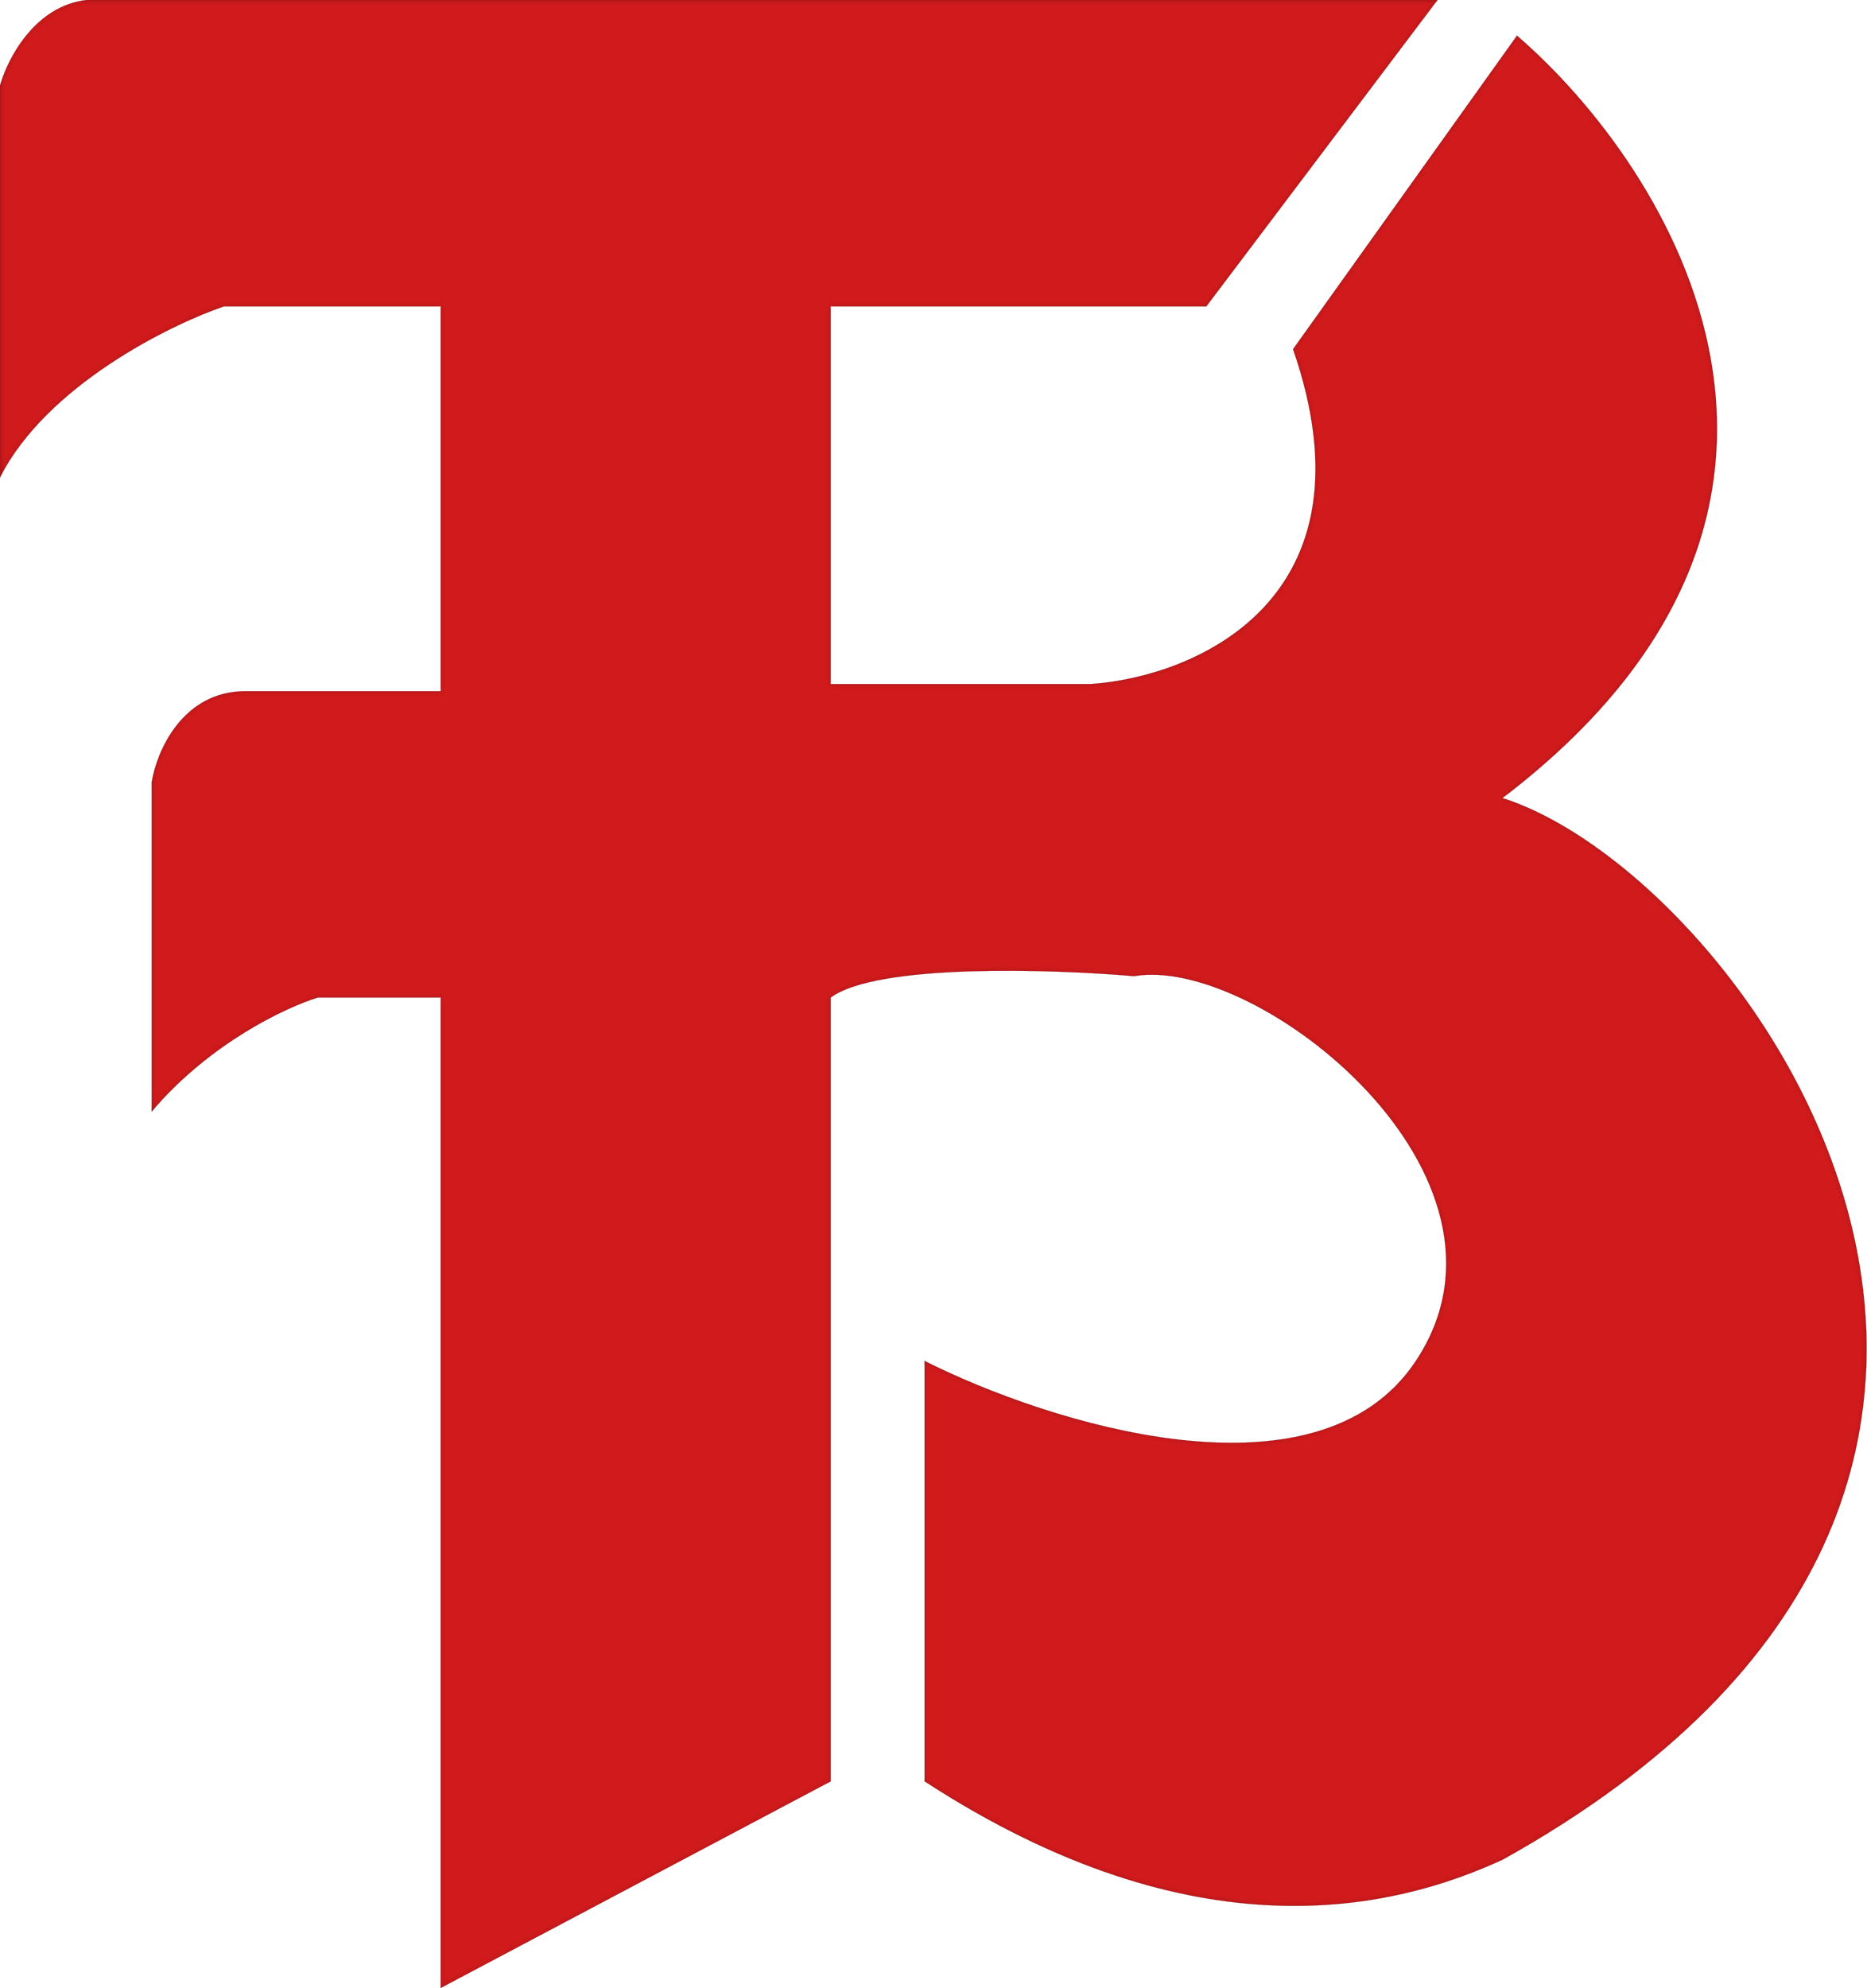
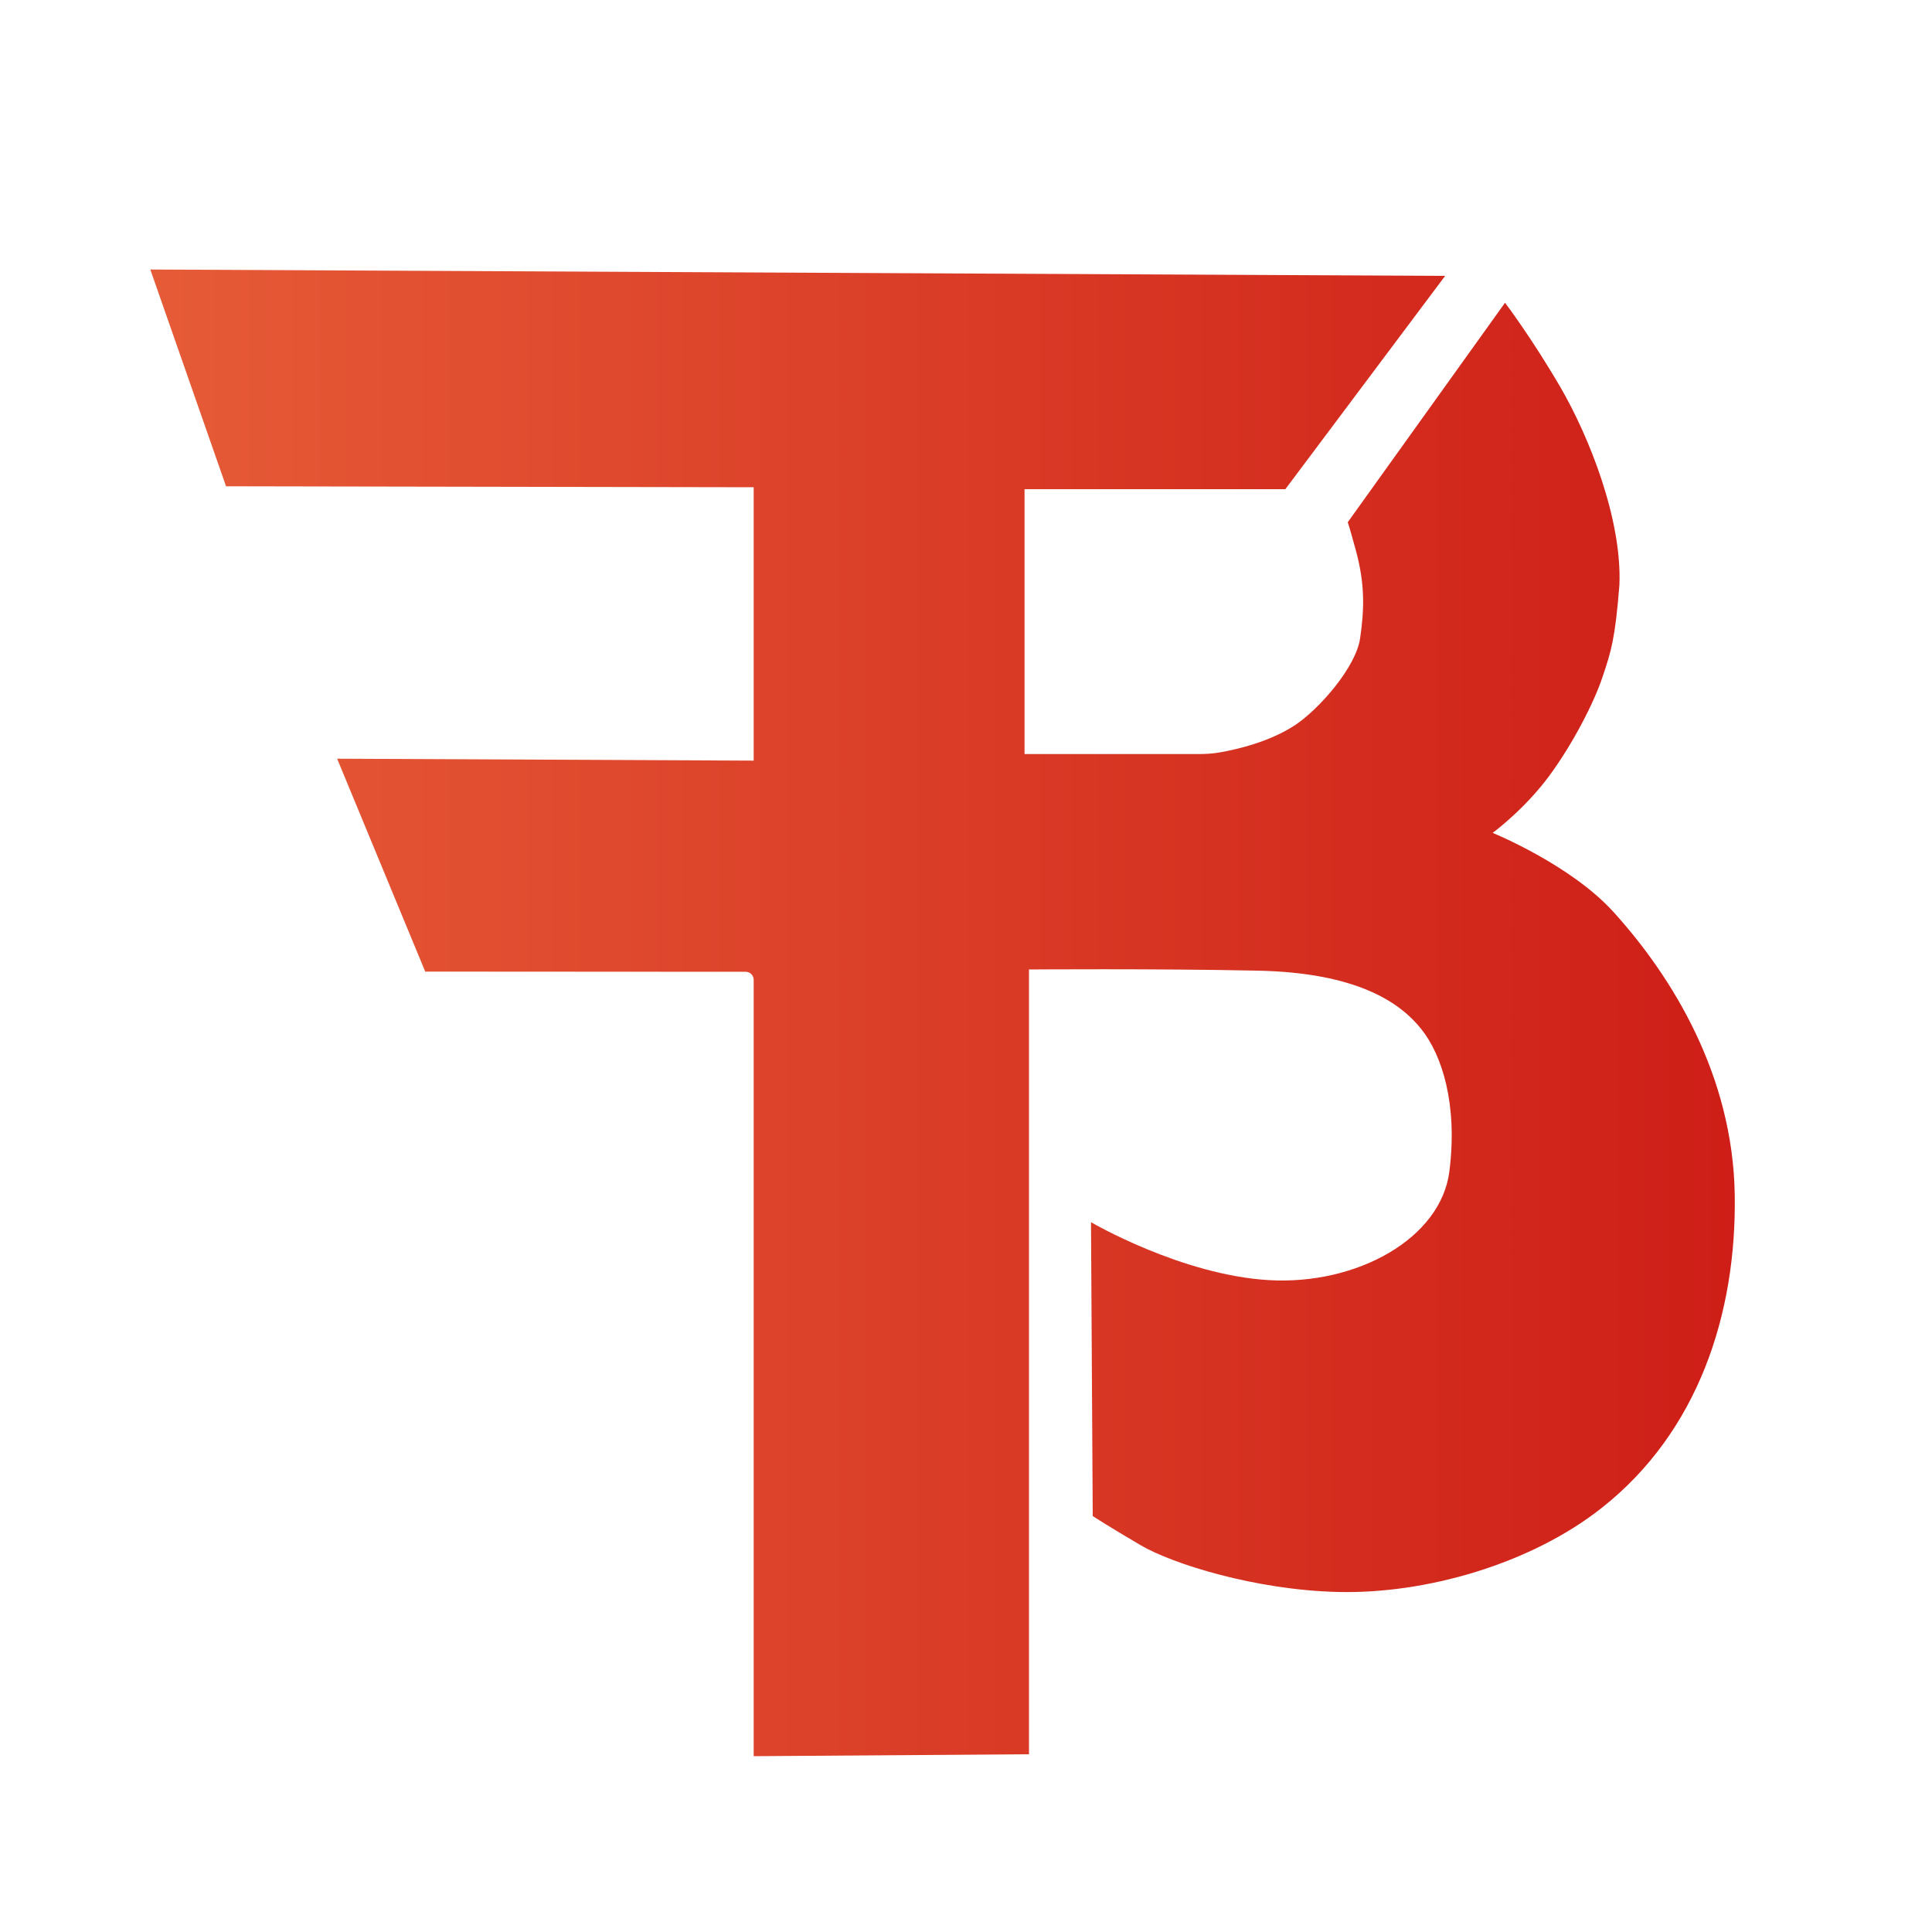
- <svg xmlns="http://www.w3.org/2000/svg" width="1370" height="1459" viewBox="0 0 1370 1459" fill="none">
-   <g filter="url(#filter0_i_1310_13943)">
-     <path d="M323.411 732.115V1459L609.71 1307.35V732.115C643.642 707.014 772.299 711.197 832.387 716.427C922.518 700.738 1129.29 862.849 1039.16 998.814C967.053 1107.58 768.765 1044.14 678.634 998.814V1307.35C877.983 1437.04 1023.25 1401.48 1102.78 1364.87C1601.15 1087.71 1283.04 643.215 1102.78 585.692C1382.72 372.333 1226.49 123.762 1113.38 26.147L949.027 256.24C1012.65 440.315 876.569 496.792 800.576 502.021H609.71V224.864H885.405L1055.06 0H63.622C25.449 4.184 5.302 43.578 0 62.753V350.369C33.932 283.433 123.709 238.809 164.357 224.864H323.411V507.251H180.262C133.606 507.251 114.873 551.814 111.338 574.095V815.785C153.753 765.583 210.306 739.087 233.28 732.115H323.411Z" fill="#D01A1C" />
-   </g>
-   <defs>
-     <filter id="filter0_i_1310_13943" x="0" y="0" width="1370" height="1459" filterUnits="userSpaceOnUse" color-interpolation-filters="sRGB">
-       <feFlood flood-opacity="0" result="BackgroundImageFix" />
-       <feBlend mode="normal" in="SourceGraphic" in2="BackgroundImageFix" result="shape" />
-       <feColorMatrix in="SourceAlpha" type="matrix" values="0 0 0 0 0 0 0 0 0 0 0 0 0 0 0 0 0 0 127 0" result="hardAlpha" />
-       <feOffset />
-       <feGaussianBlur stdDeviation="2" />
-       <feComposite in2="hardAlpha" operator="arithmetic" k2="-1" k3="1" />
-       <feColorMatrix type="matrix" values="0 0 0 0 0 0 0 0 0 0 0 0 0 0 0 0 0 0 0.25 0" />
-       <feBlend mode="normal" in2="shape" result="effect1_innerShadow_1310_13943" />
-     </filter>
-   </defs>
+ <svg xmlns="http://www.w3.org/2000/svg" version="1.1" id="Capa_1" x="0px" y="0px" viewBox="0 0 1000 1000" style="enable-background:new 0 0 1000 1000;" xml:space="preserve">
+   <style type="text/css">
+ 	.st0{fill:url(#SVGID_1_);}
+ </style>
+   <linearGradient id="SVGID_1_" gradientUnits="userSpaceOnUse" x1="77.77" y1="524.258" x2="897.908" y2="524.258">
+     <stop offset="0" style="stop-color:#E65B37" />
+     <stop offset="1" style="stop-color:#CE1E17" />
+   </linearGradient>
+   <path class="st0" d="M650.6,502.4c52.7,1,74.5,17,85.1,30.3s18.9,38.7,14.5,73.6c-4.4,34.8-47.9,58.9-93.3,56.3  c-45.4-2.6-92.2-30-92.2-30l0.9,152.1c0,0,7.4,4.9,24.8,15.1c16.3,9.6,59.3,23.2,102.2,24.2c45.3,1.1,99.5-14.4,136.3-43.4  c50.1-39.4,70-100.7,69-162.3s-32.2-112.6-62.8-146.3c-22.2-24.5-62.5-40.9-62.5-40.9s16.6-12.2,29.5-29.8  c12.5-17.1,23.3-38.4,27.5-51.3c4.3-12.9,6.4-19.3,8.6-47.2c1.4-33.9-15.6-76.7-30.6-102.5c-15-25.7-28.6-43.6-28.6-43.6  l-81.4,113.6c0.1,0.3,0.9,2.5,4.3,15c4.6,17.1,4.3,30,2.1,45c-2.1,15-21.2,36.7-33.5,44.9c-13.1,8.7-29.9,12.6-38.9,14.2  c-3.8,0.7-7.7,0.9-11.6,0.9h-89.7V253.2h135L748,142.8l-670.2-3.3L117,251.7l273.1,0.5v141.5l-215.6-1l45.6,110.2l165.9,0.1  c2.2,0,4.1,1.8,4.1,4.1V909l142.5-1V501.8C532.6,501.8,597.9,501.3,650.6,502.4z" />
</svg>
